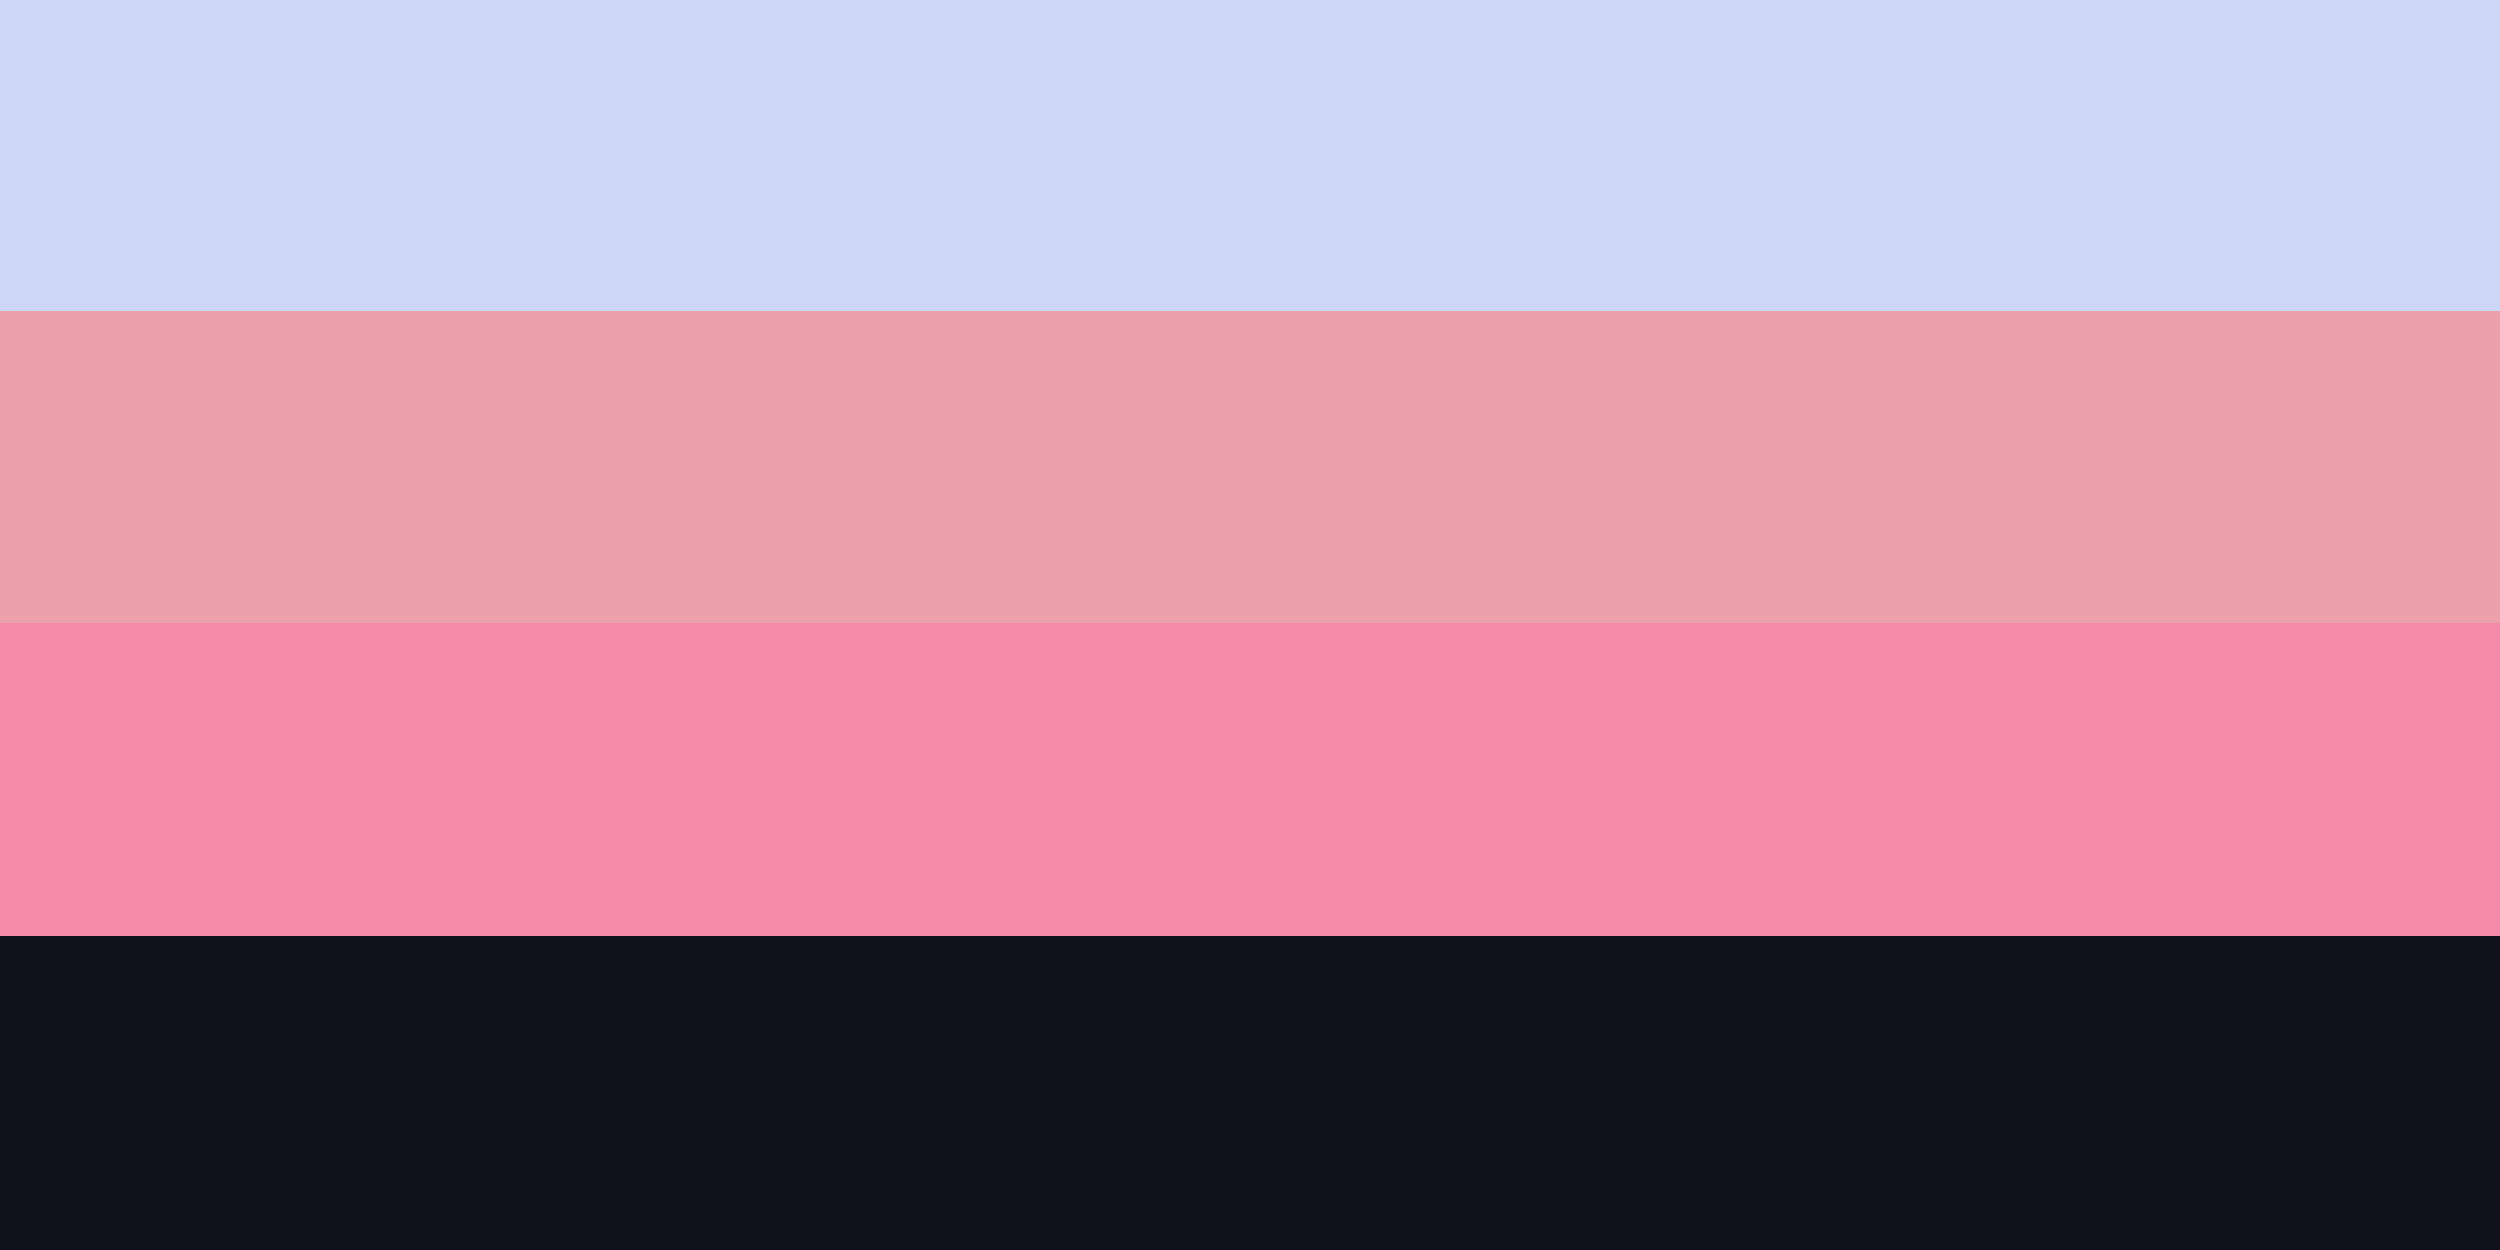
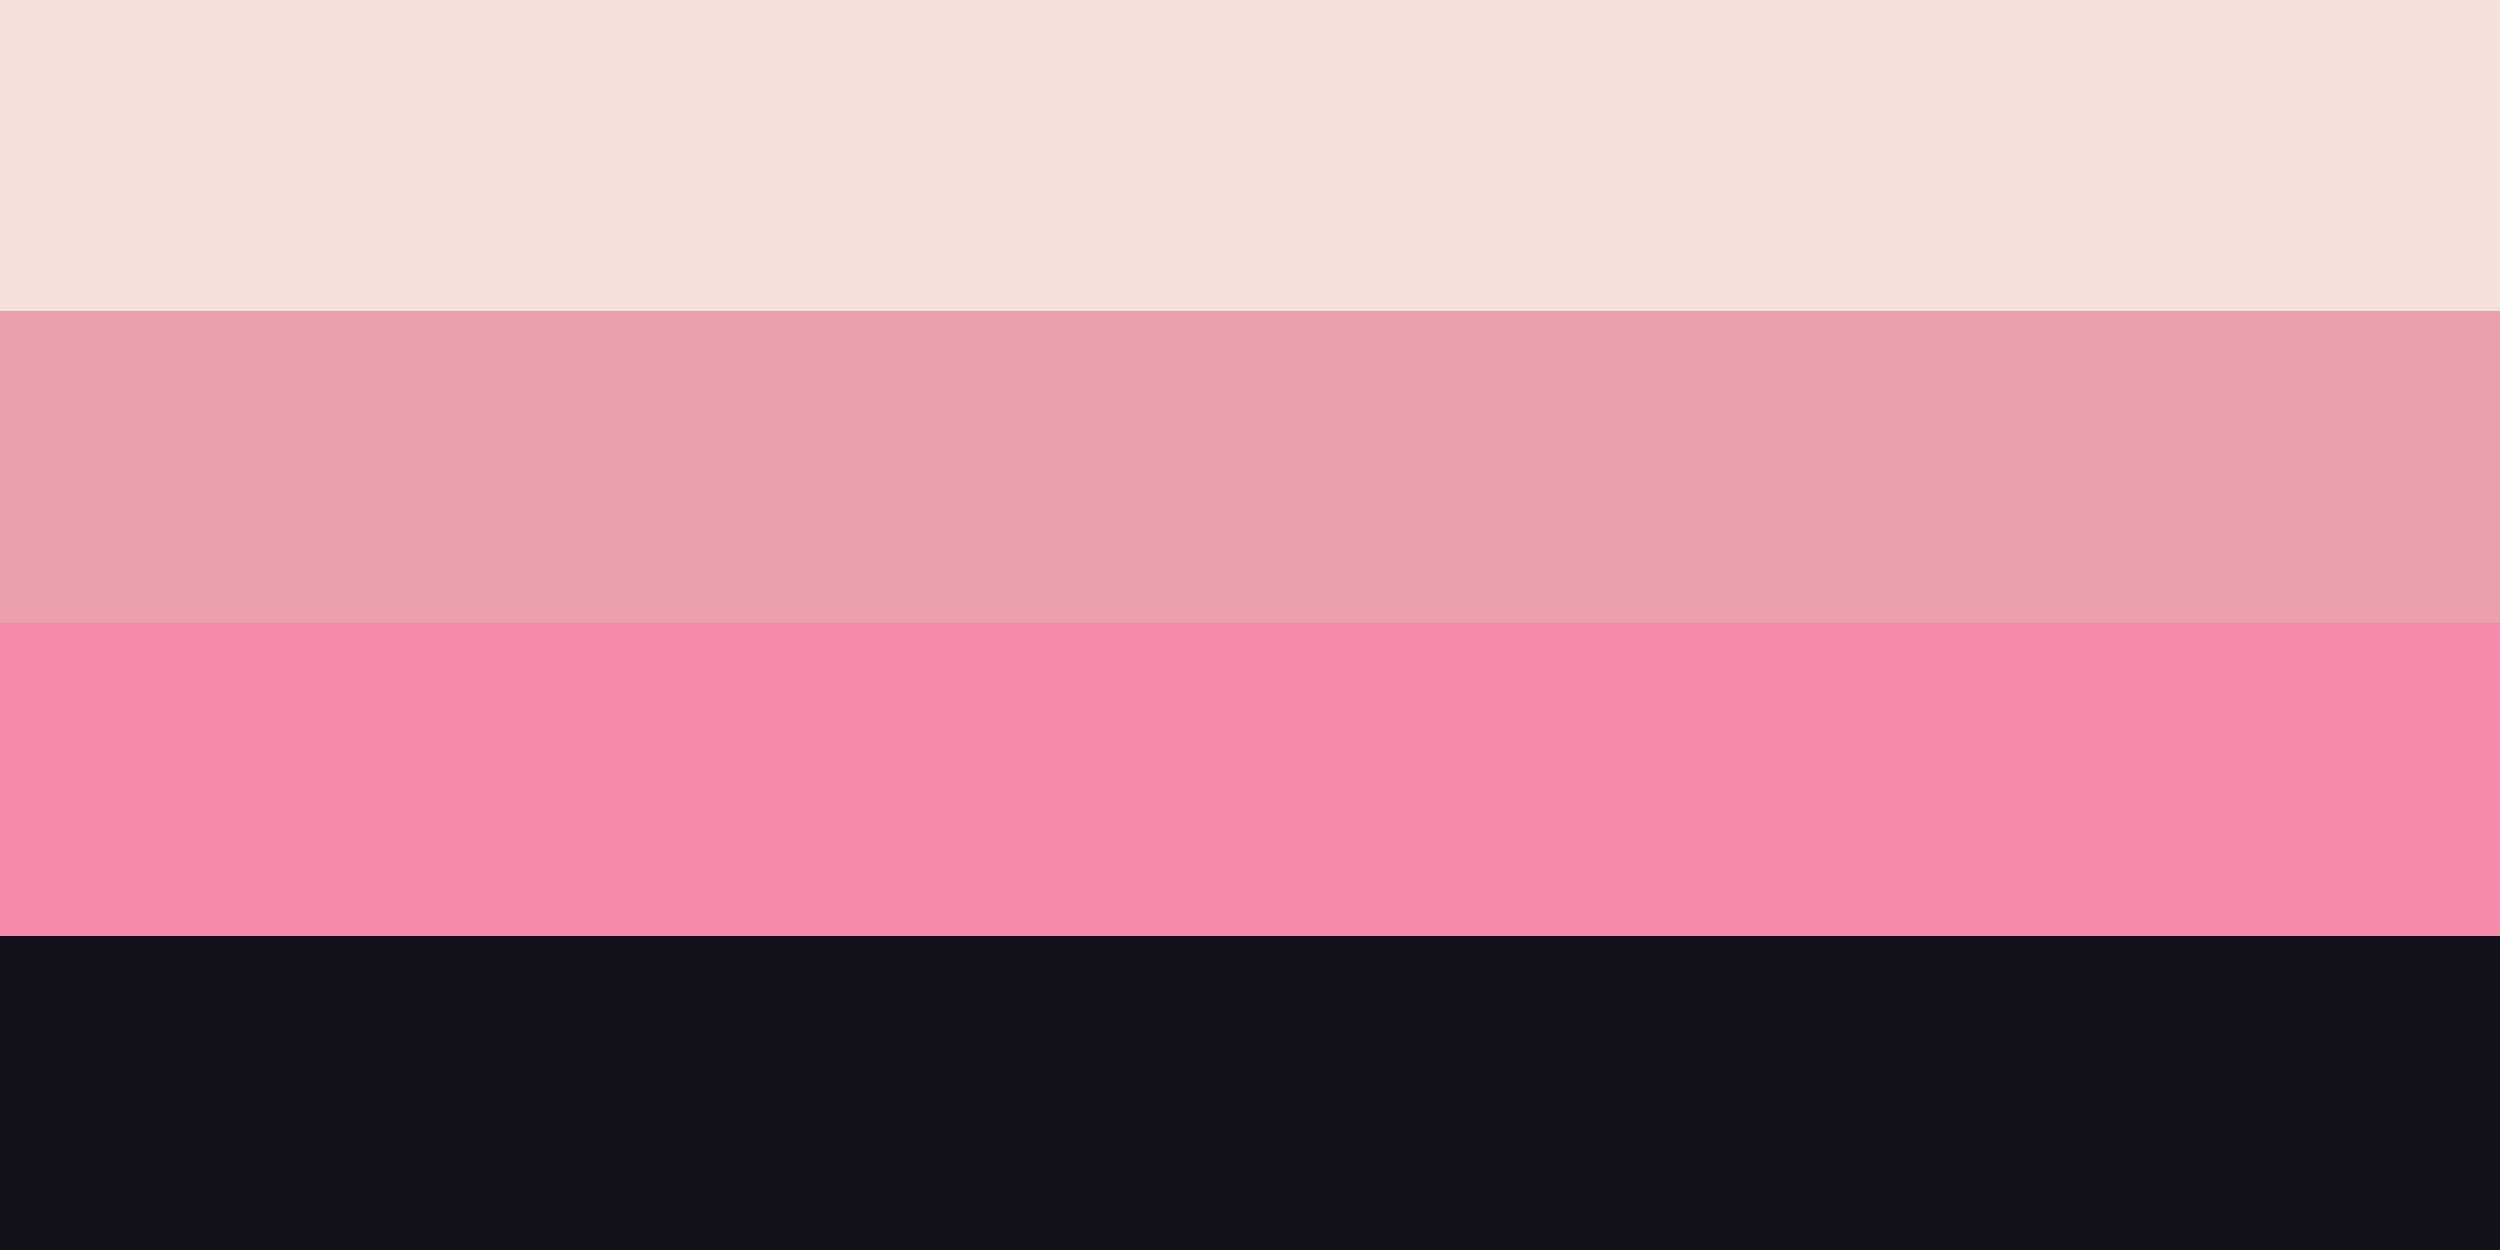
<svg xmlns="http://www.w3.org/2000/svg" width="800" height="400" shape-rendering="crispEdges">
-   <path fill="#cdd6f4" stroke="#cdd6f4" d="M0 0h800v100H0z" />
+   <path fill="#f5e0dc" stroke="#f5e0dc" d="M0 0h800v100H0z" />
  <path fill="#eba0ac" stroke="#eba0ac" d="M0 100h800v100H0z" />
  <path fill="#f38ba8" stroke="#f38ba8" d="M0 200h800v100H0z" />
  <path fill="#11111b" stroke="#11111b" d="M0 300h800v100H0z" />
</svg>
